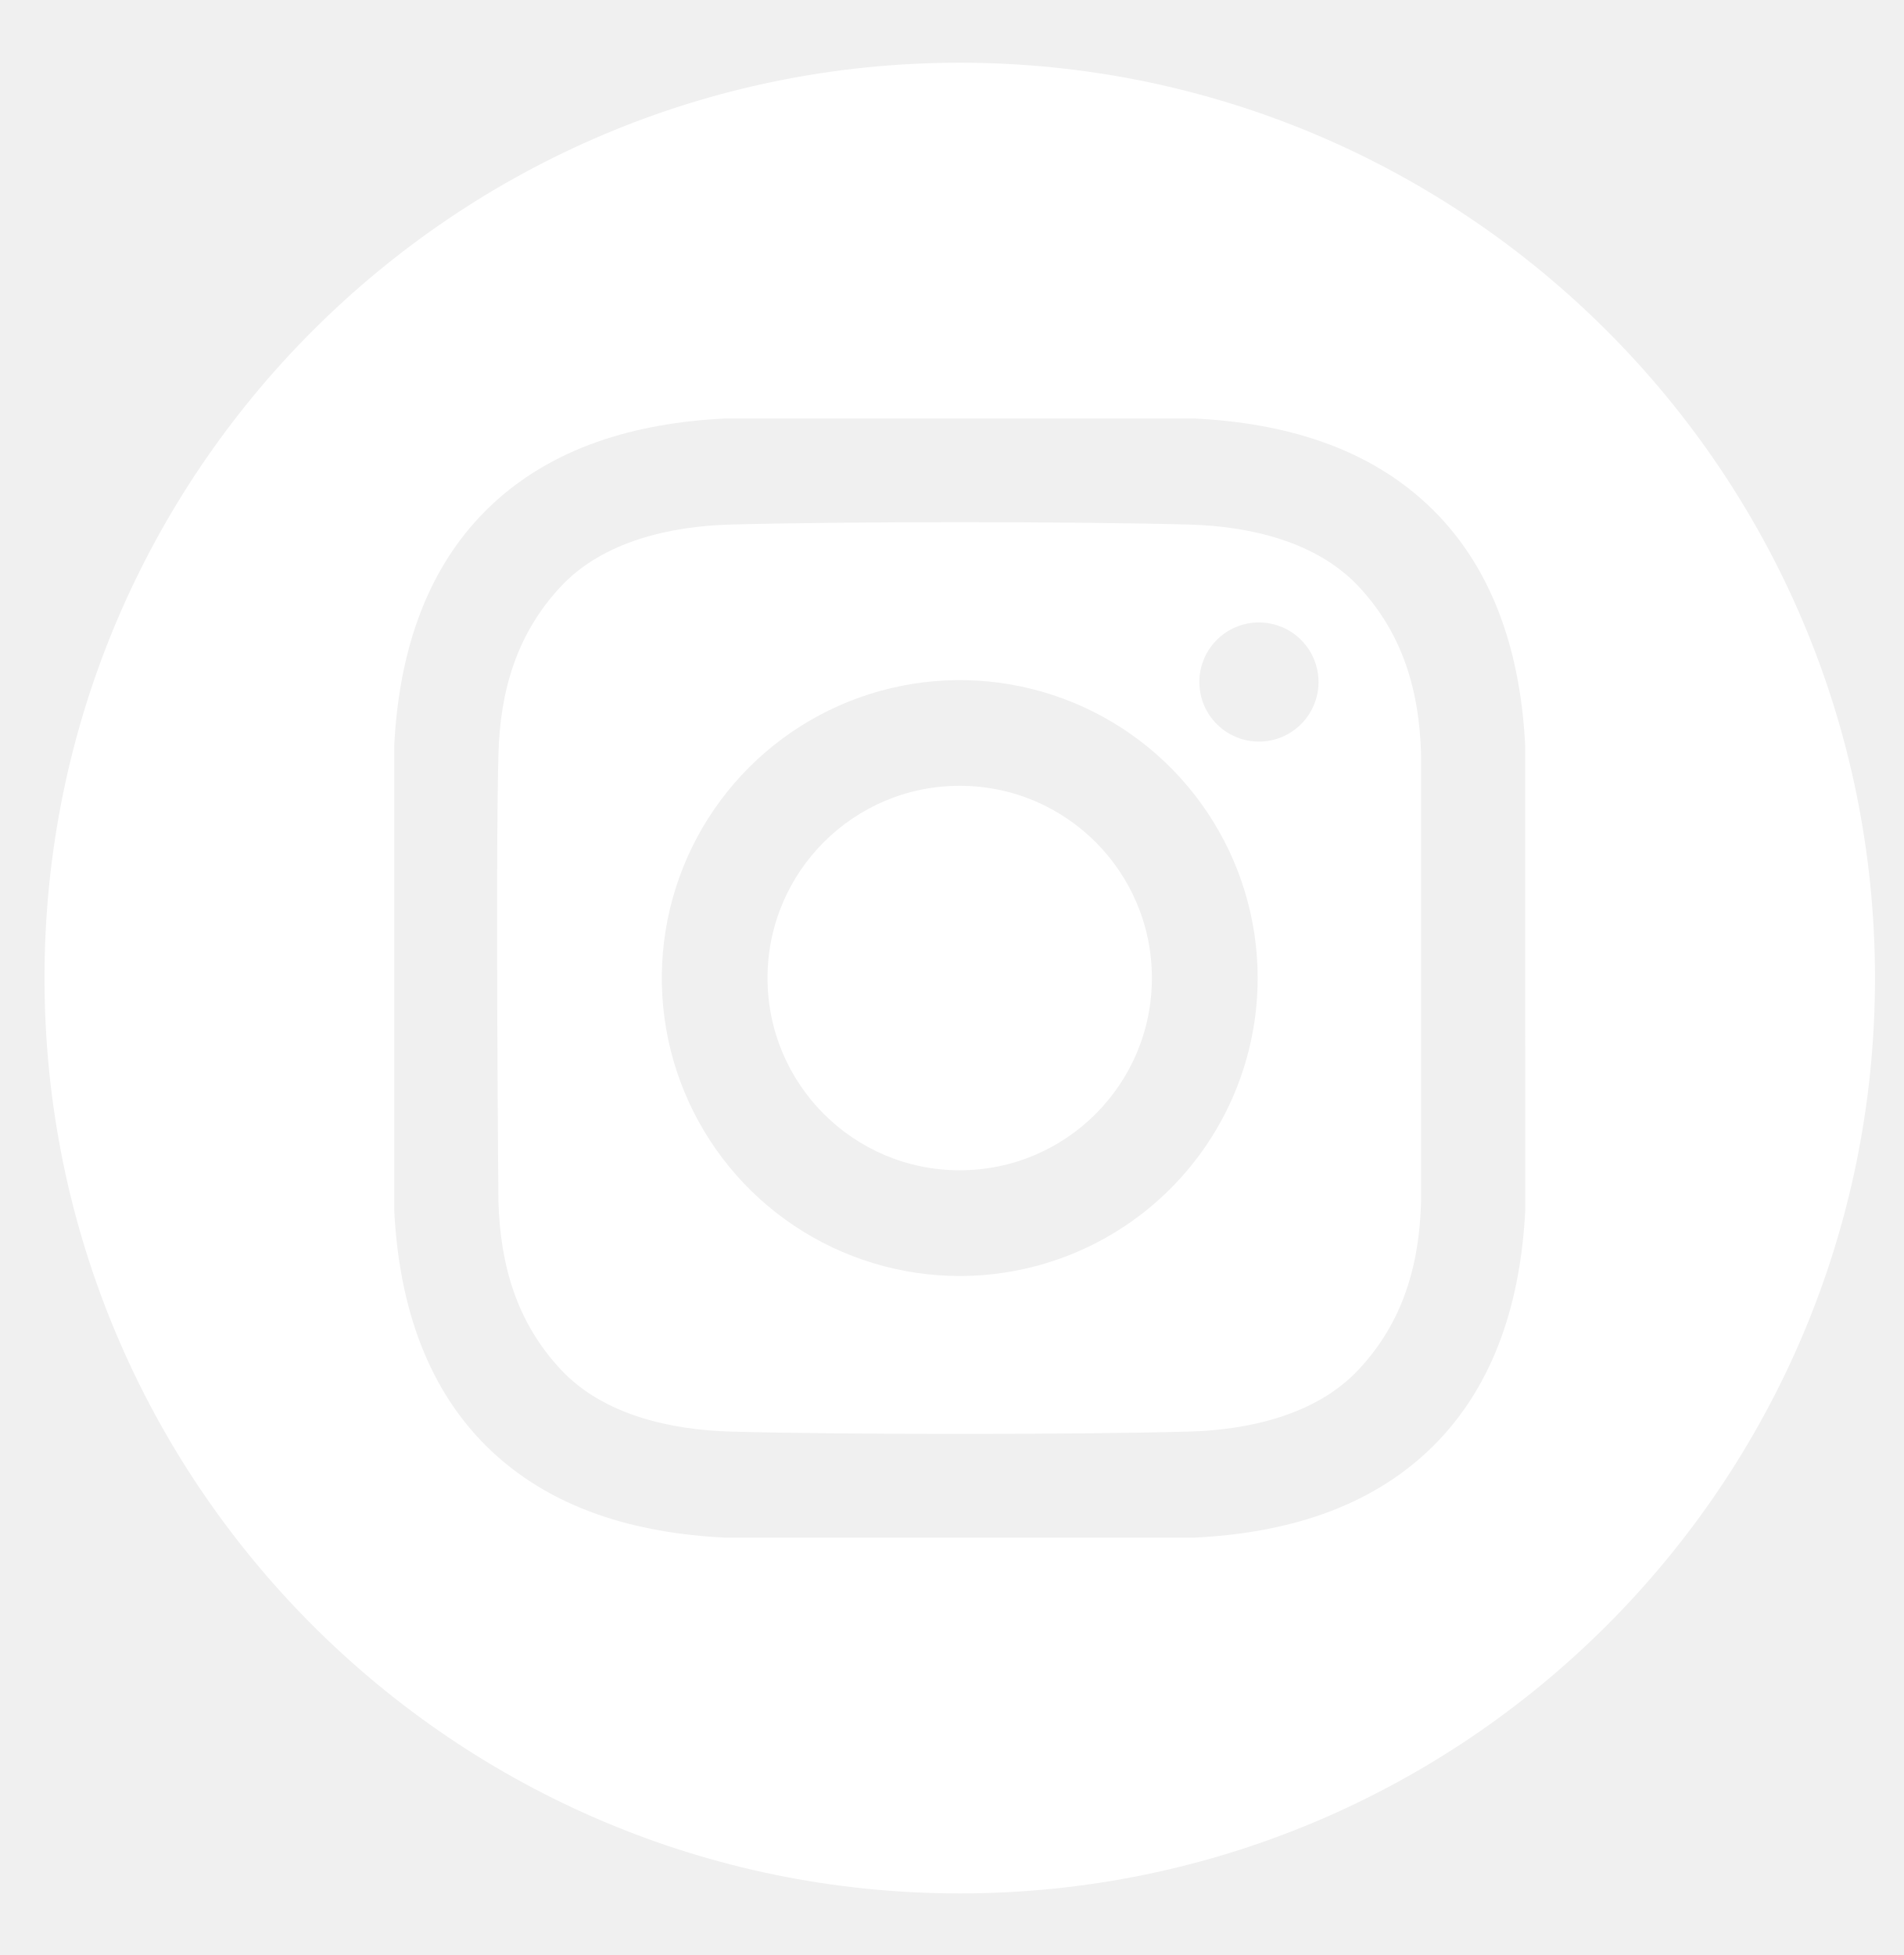
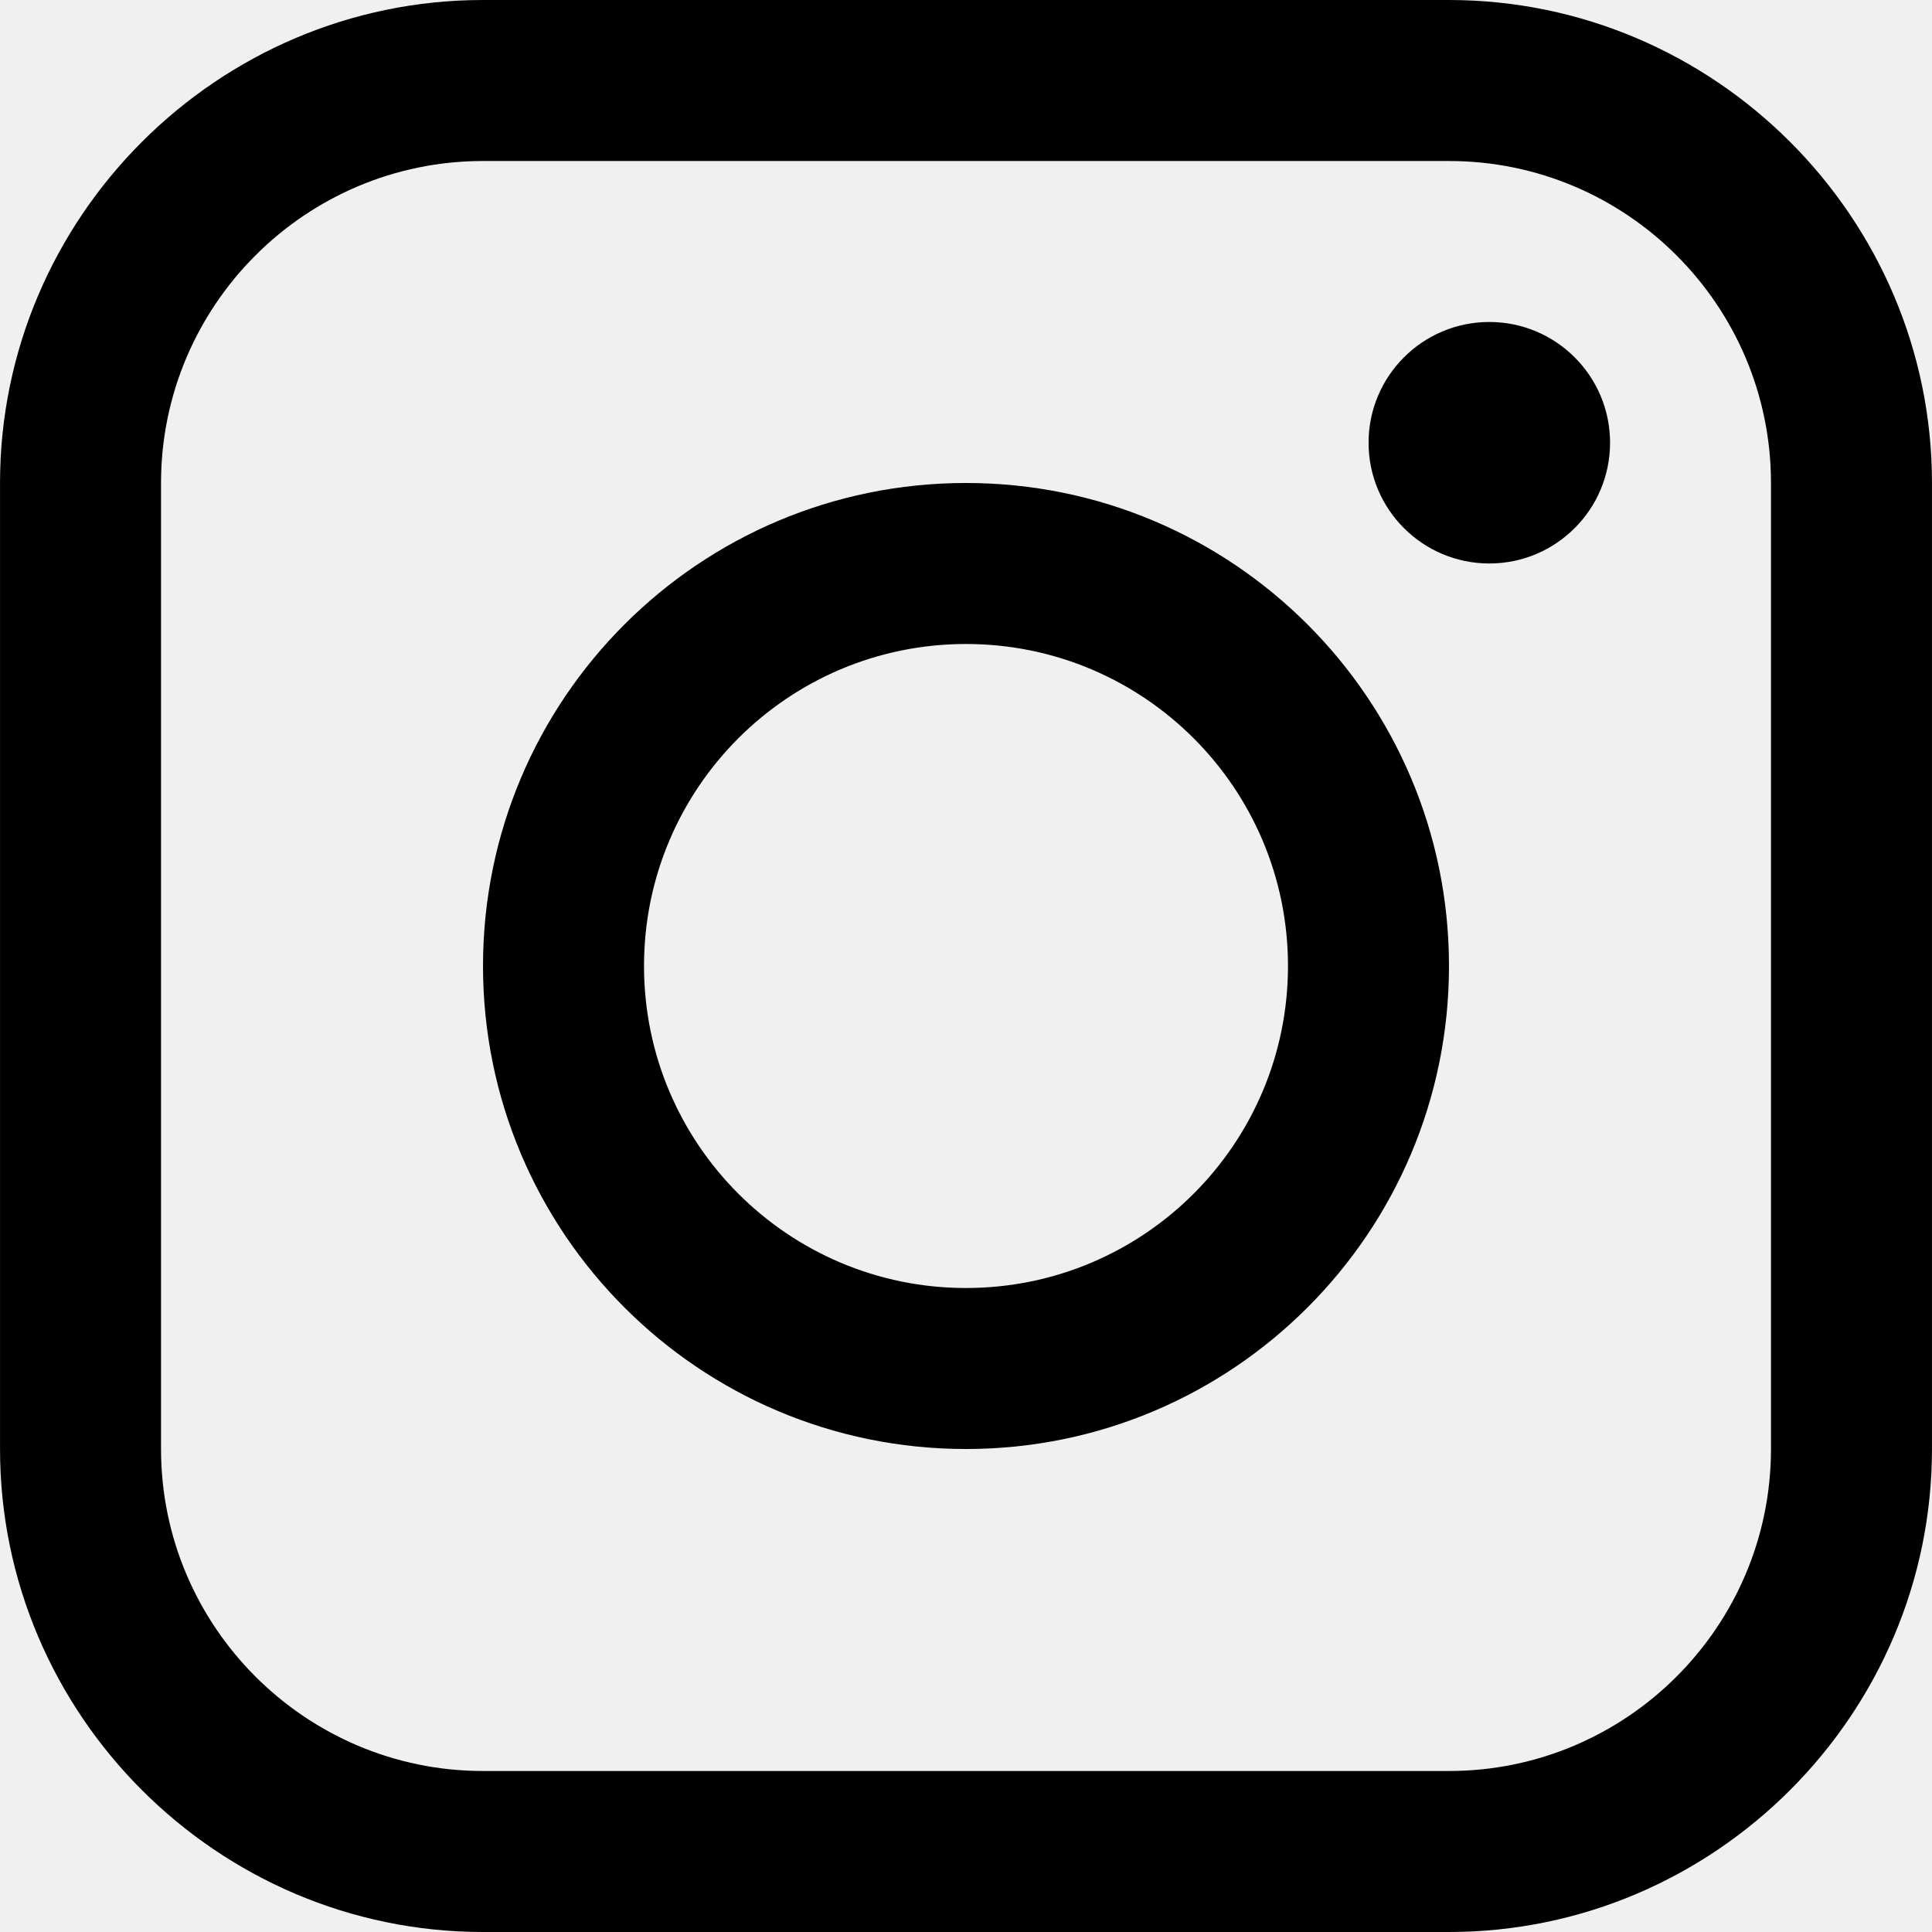
- <svg xmlns="http://www.w3.org/2000/svg" width="37" height="38" viewBox="0 0 37 38" fill="none">
-   <g clip-path="url(#clip0_1_138)">
-     <path d="M18.656 22.747C20.72 22.747 22.392 21.074 22.392 19.011C22.392 16.947 20.72 15.274 18.656 15.274C16.593 15.274 14.92 16.947 14.92 19.011C14.92 21.074 16.593 22.747 18.656 22.747Z" fill="white" />
-     <path d="M18.656 1.219C8.83 1.219 0.865 9.185 0.865 19.011C0.865 28.837 8.83 36.803 18.656 36.803C28.482 36.803 36.448 28.837 36.448 19.011C36.448 9.185 28.482 1.219 18.656 1.219ZM29.649 23.533C29.563 25.224 29.088 26.892 27.855 28.112C26.61 29.343 24.935 29.802 23.227 29.887H14.086C12.378 29.802 10.702 29.343 9.457 28.112C8.225 26.892 7.749 25.224 7.664 23.533V14.489C7.749 12.798 8.225 11.13 9.457 9.91C10.702 8.679 12.378 8.22 14.086 8.135H23.227C24.935 8.22 26.61 8.678 27.855 9.91C29.088 11.13 29.563 12.798 29.648 14.489L29.649 23.533Z" fill="white" />
-     <path d="M23.111 10.196C20.885 10.135 16.428 10.135 14.202 10.196C13.043 10.227 11.73 10.516 10.904 11.398C10.046 12.314 9.722 13.422 9.689 14.66C9.631 16.835 9.689 23.361 9.689 23.361C9.727 24.599 10.046 25.707 10.904 26.623C11.73 27.506 13.043 27.794 14.202 27.826C16.428 27.887 20.885 27.887 23.111 27.826C24.27 27.794 25.584 27.505 26.409 26.623C27.267 25.707 27.591 24.6 27.624 23.361V14.66C27.591 13.422 27.267 12.314 26.409 11.398C25.583 10.516 24.27 10.227 23.111 10.196ZM18.656 24.802C17.511 24.802 16.391 24.462 15.439 23.826C14.486 23.189 13.744 22.285 13.306 21.227C12.867 20.169 12.753 19.004 12.976 17.881C13.2 16.757 13.751 15.726 14.561 14.916C15.371 14.106 16.403 13.554 17.526 13.331C18.65 13.107 19.814 13.222 20.872 13.66C21.931 14.098 22.835 14.841 23.471 15.793C24.108 16.745 24.448 17.865 24.448 19.011C24.448 20.547 23.837 22.02 22.751 23.106C21.665 24.192 20.192 24.802 18.656 24.802ZM24.472 14.415C24.243 14.415 24.019 14.347 23.829 14.219C23.638 14.092 23.49 13.911 23.402 13.7C23.315 13.488 23.292 13.255 23.336 13.03C23.381 12.806 23.491 12.599 23.654 12.437C23.816 12.275 24.022 12.165 24.247 12.12C24.471 12.076 24.704 12.099 24.916 12.187C25.127 12.274 25.308 12.423 25.436 12.613C25.563 12.803 25.631 13.027 25.631 13.257C25.631 13.409 25.601 13.559 25.542 13.7C25.484 13.84 25.399 13.968 25.291 14.076C25.184 14.183 25.056 14.268 24.915 14.327C24.775 14.385 24.624 14.415 24.472 14.415Z" fill="white" />
+ <svg xmlns="http://www.w3.org/2000/svg" version="1.1" id="Capa_1" x="0px" y="0px" viewBox="0 0 409.61 409.61" style="enable-background:new 0 0 409.61 409.61;" xml:space="preserve">
+   <g>
+     <g>
+       <path d="M307.205,0h-204.8C46.09,0,0.005,46.085,0.005,102.4v204.81c0,56.3,46.085,102.4,102.4,102.4h204.8    c56.315,0,102.4-46.1,102.4-102.4V102.4C409.605,46.085,363.52,0,307.205,0z M375.47,307.21c0,37.632-30.612,68.265-68.265,68.265    h-204.8c-37.637,0-68.265-30.633-68.265-68.265V102.4c0-37.642,30.628-68.265,68.265-68.265h204.8    c37.653,0,68.265,30.623,68.265,68.265V307.21z" />
+     </g>
  </g>
-   <defs>
-     <clipPath id="clip0_1_138">
-       <rect width="36.438" height="36.438" fill="white" transform="translate(0.4375 0.791992)" />
-     </clipPath>
-   </defs>
+   <g>
+     <g>
+       <circle cx="315.755" cy="93.865" r="25.6" />
+     </g>
+   </g>
+   <g>
+     <g>
+       <path d="M204.805,102.4c-56.566,0-102.4,45.839-102.4,102.4c0,56.54,45.834,102.41,102.4,102.41c56.55,0,102.4-45.87,102.4-102.41    C307.205,148.239,261.355,102.4,204.805,102.4z M204.805,273.075c-37.699,0-68.265-30.566-68.265-68.275    s30.566-68.265,68.265-68.265s68.265,30.556,68.265,68.265S242.504,273.075,204.805,273.075z" />
+     </g>
+   </g>
+   <g>
+ </g>
+   <g>
+ </g>
+   <g>
+ </g>
+   <g>
+ </g>
+   <g>
+ </g>
+   <g>
+ </g>
+   <g>
+ </g>
+   <g>
+ </g>
+   <g>
+ </g>
+   <g>
+ </g>
+   <g>
+ </g>
+   <g>
+ </g>
+   <g>
+ </g>
+   <g>
+ </g>
+   <g>
+ </g>
</svg>
